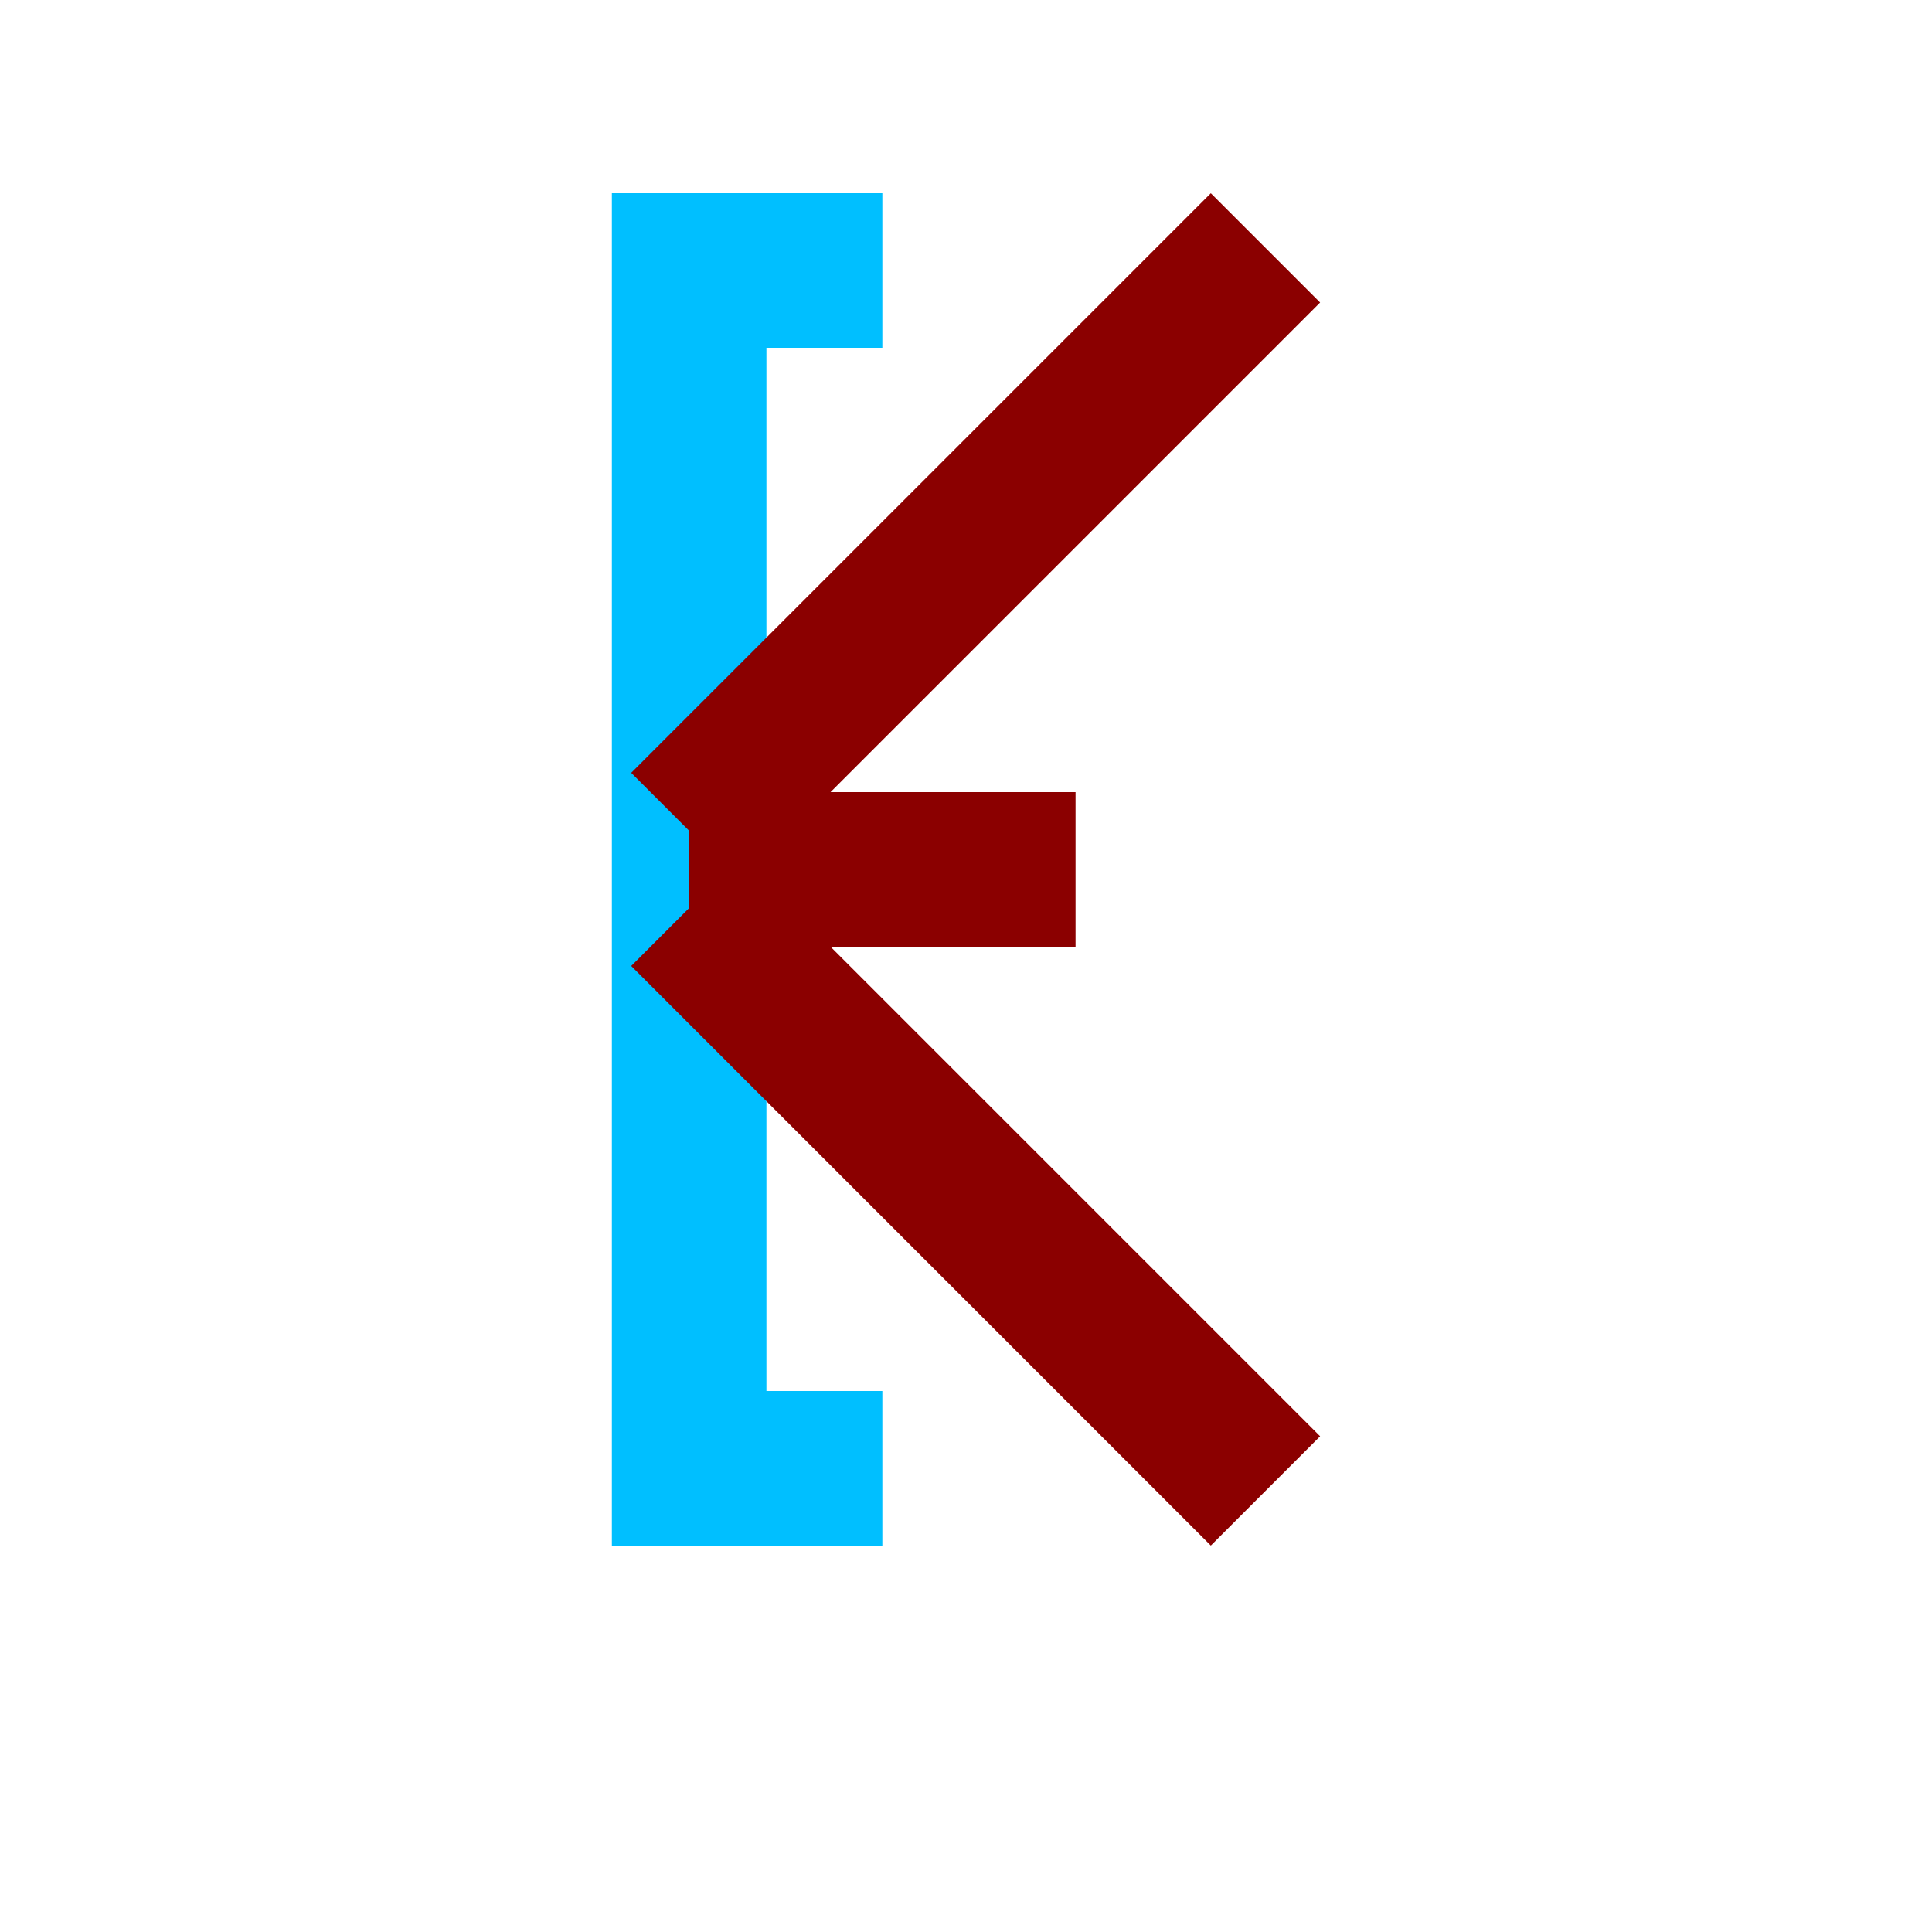
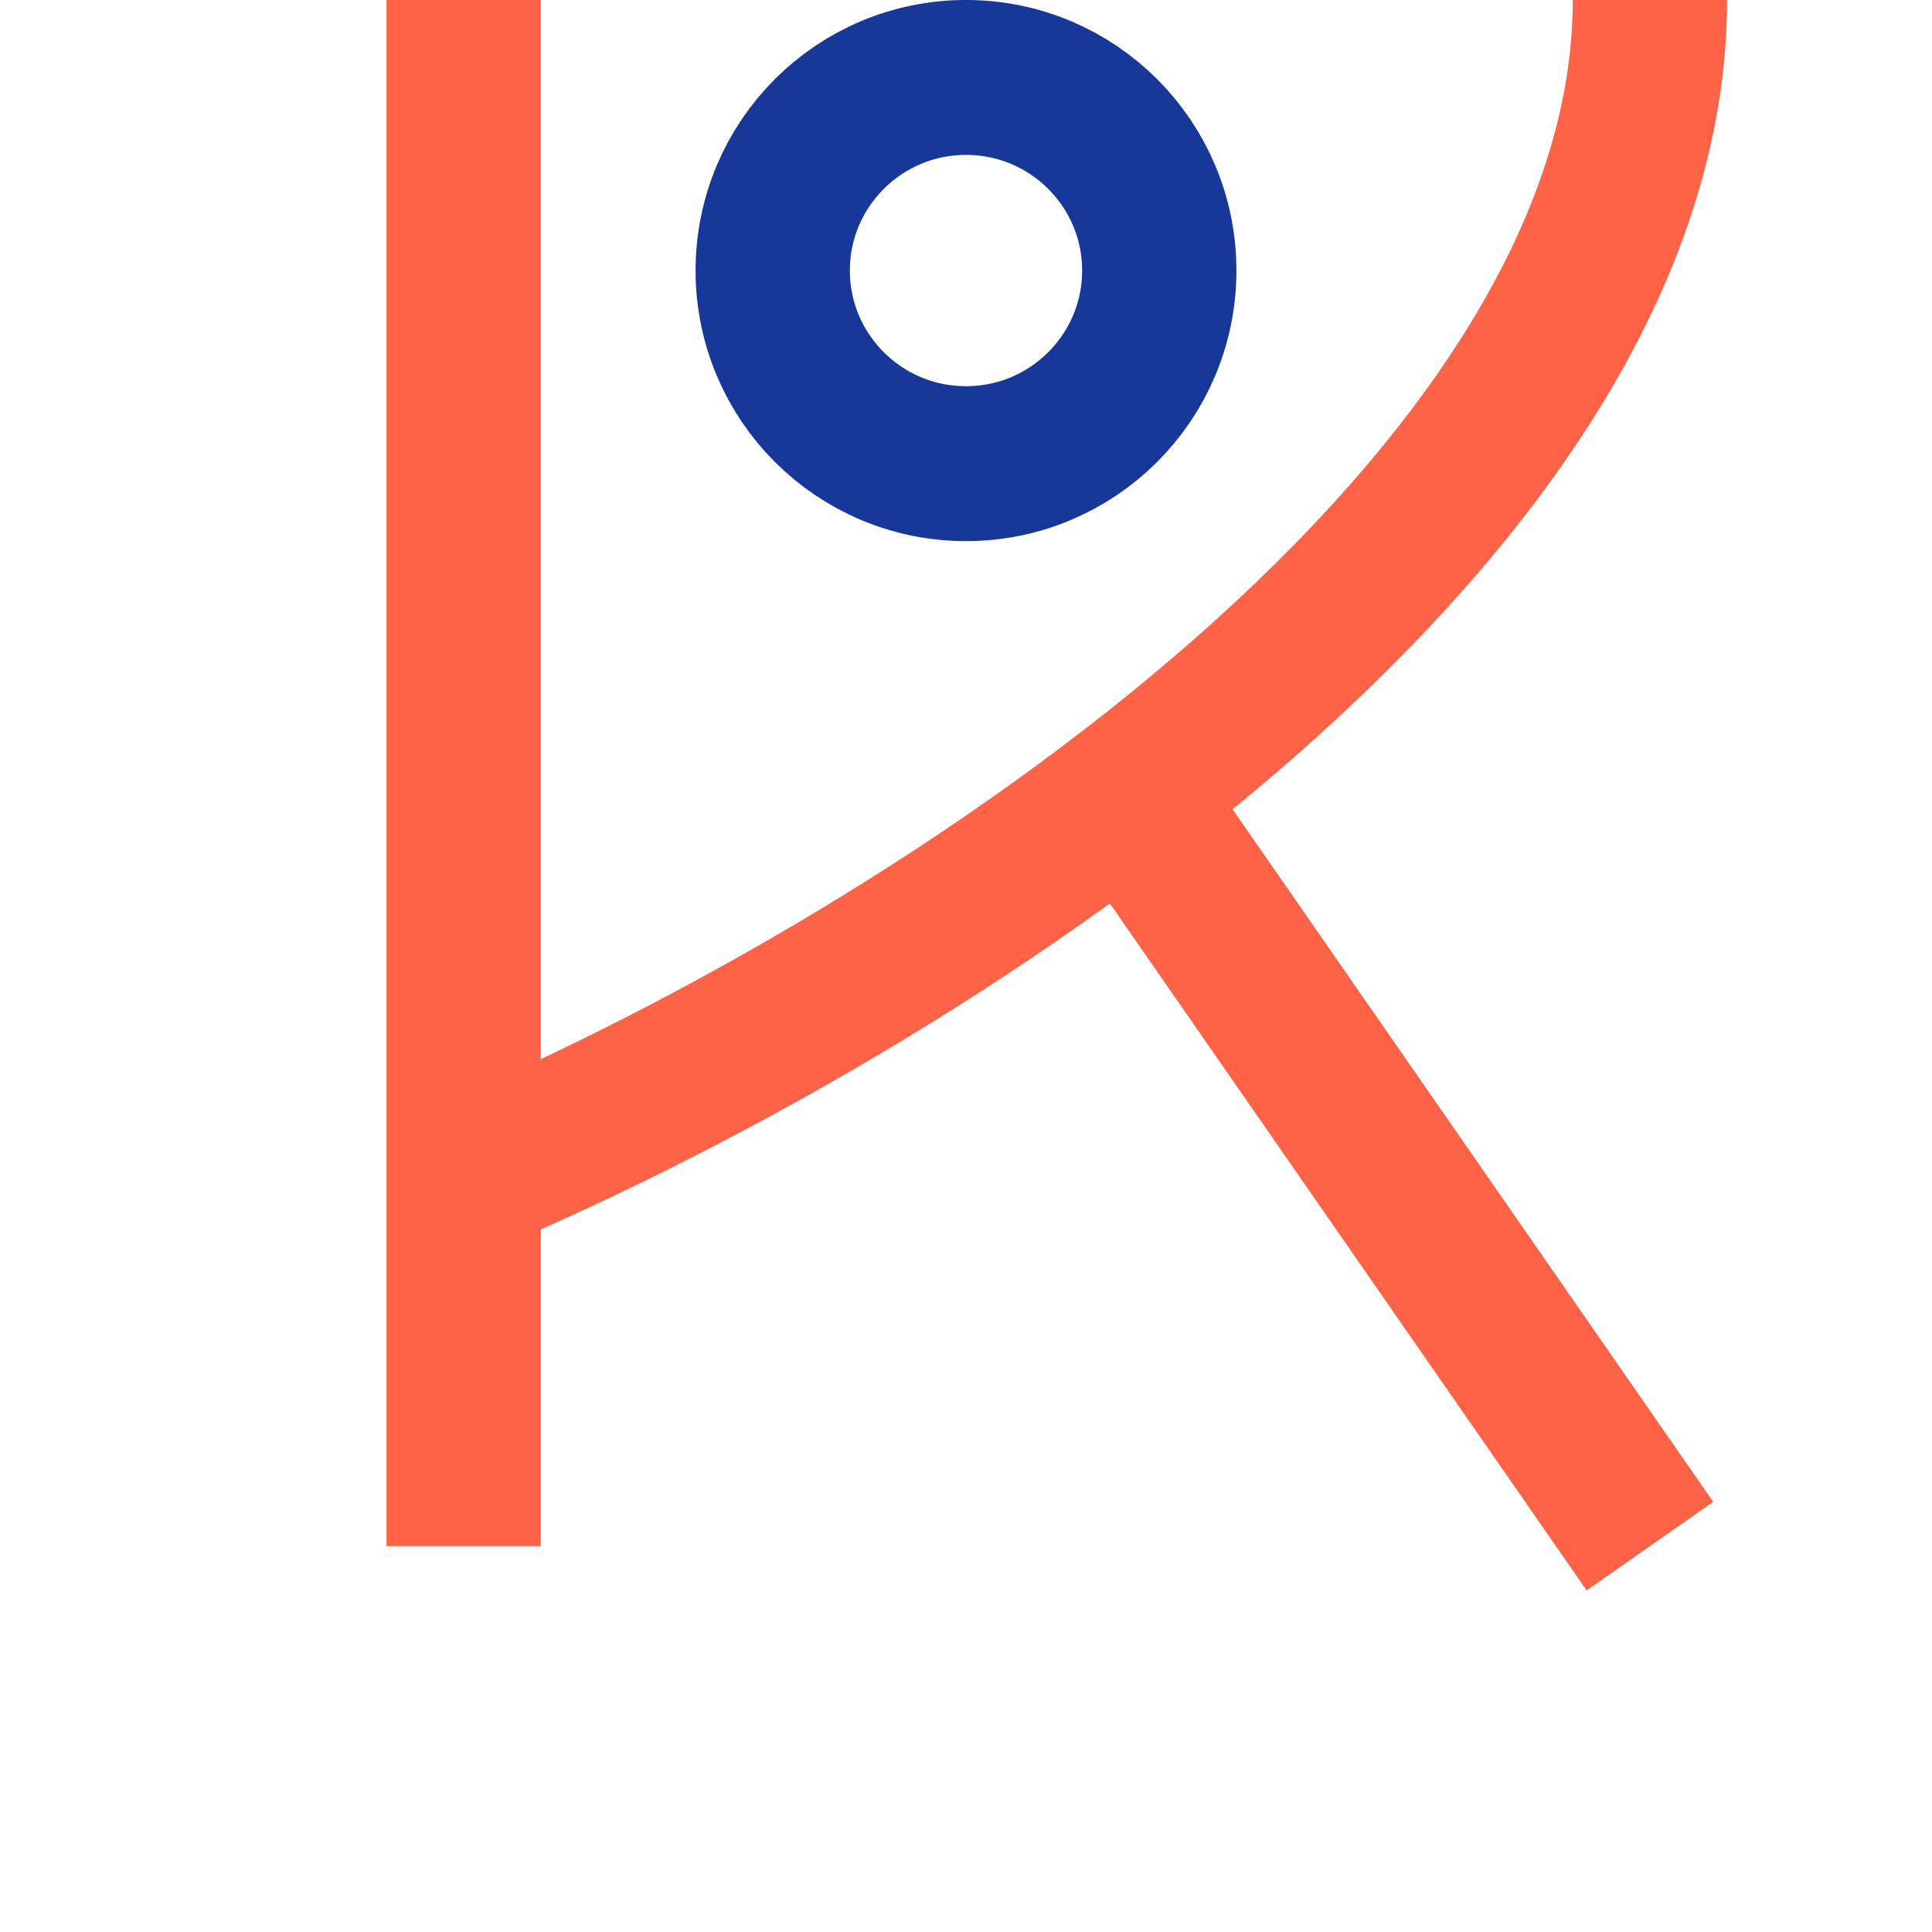
- <svg xmlns="http://www.w3.org/2000/svg" width="10mm" height="10mm" version="1.1" viewBox="0 0 10 10" id="svg10">
+ <svg xmlns="http://www.w3.org/2000/svg" version="1.1" viewBox="0 0 10 10" id="svg10" xml:space="preserve">
  <defs id="defs14" />
-   <path style="fill:none;stroke:#00bfff;stroke-width:0.8;stroke-linejoin:miter;stroke-miterlimit:7;stroke-dasharray:none;paint-order:stroke fill markers" d="m 4.567,7.6 h -1 V 1.4 h 1" id="path1795" />
-   <path id="path2951" style="fill:none;stroke:#8b0000;stroke-width:0.8;stroke-linejoin:miter;stroke-miterlimit:7;stroke-dasharray:none;paint-order:stroke fill markers" d="m 3.567,4.5 h 2 m -2.017,0.217 3,3 m -3,-3.434 3,-3" />
+   <g transform="matrix(.82 0 0 .82333 .08 .06)" stroke-linejoin="round" stroke-miterlimit="10" id="g8">
+     <path d="M 2.829,9.647 V -0.073" fill="#bdb76b" stroke="#ff0000" stroke-width="0.974" id="path2-3" style="stroke:#ff6347;stroke-opacity:1" />
+     <ellipse style="fill:none;fill-opacity:1;stroke:#183899;stroke-width:0.974;stroke-dasharray:none;stroke-opacity:1" id="path5" cx="6" cy="1.628" rx="1.22" ry="1.214" />
+     <path style="fill:none;stroke:#ff6347;stroke-width:0.974;stroke-opacity:1" d="M 2.829,7.336 C 6,6 10.317,3.074 10.317,-0.073" id="path3" />
+     <path style="fill:none;stroke:#ff6347;stroke-width:0.974;stroke-opacity:1" d="M 7.065,4.98 10.317,9.647" id="path4" />
+   </g>
</svg>
